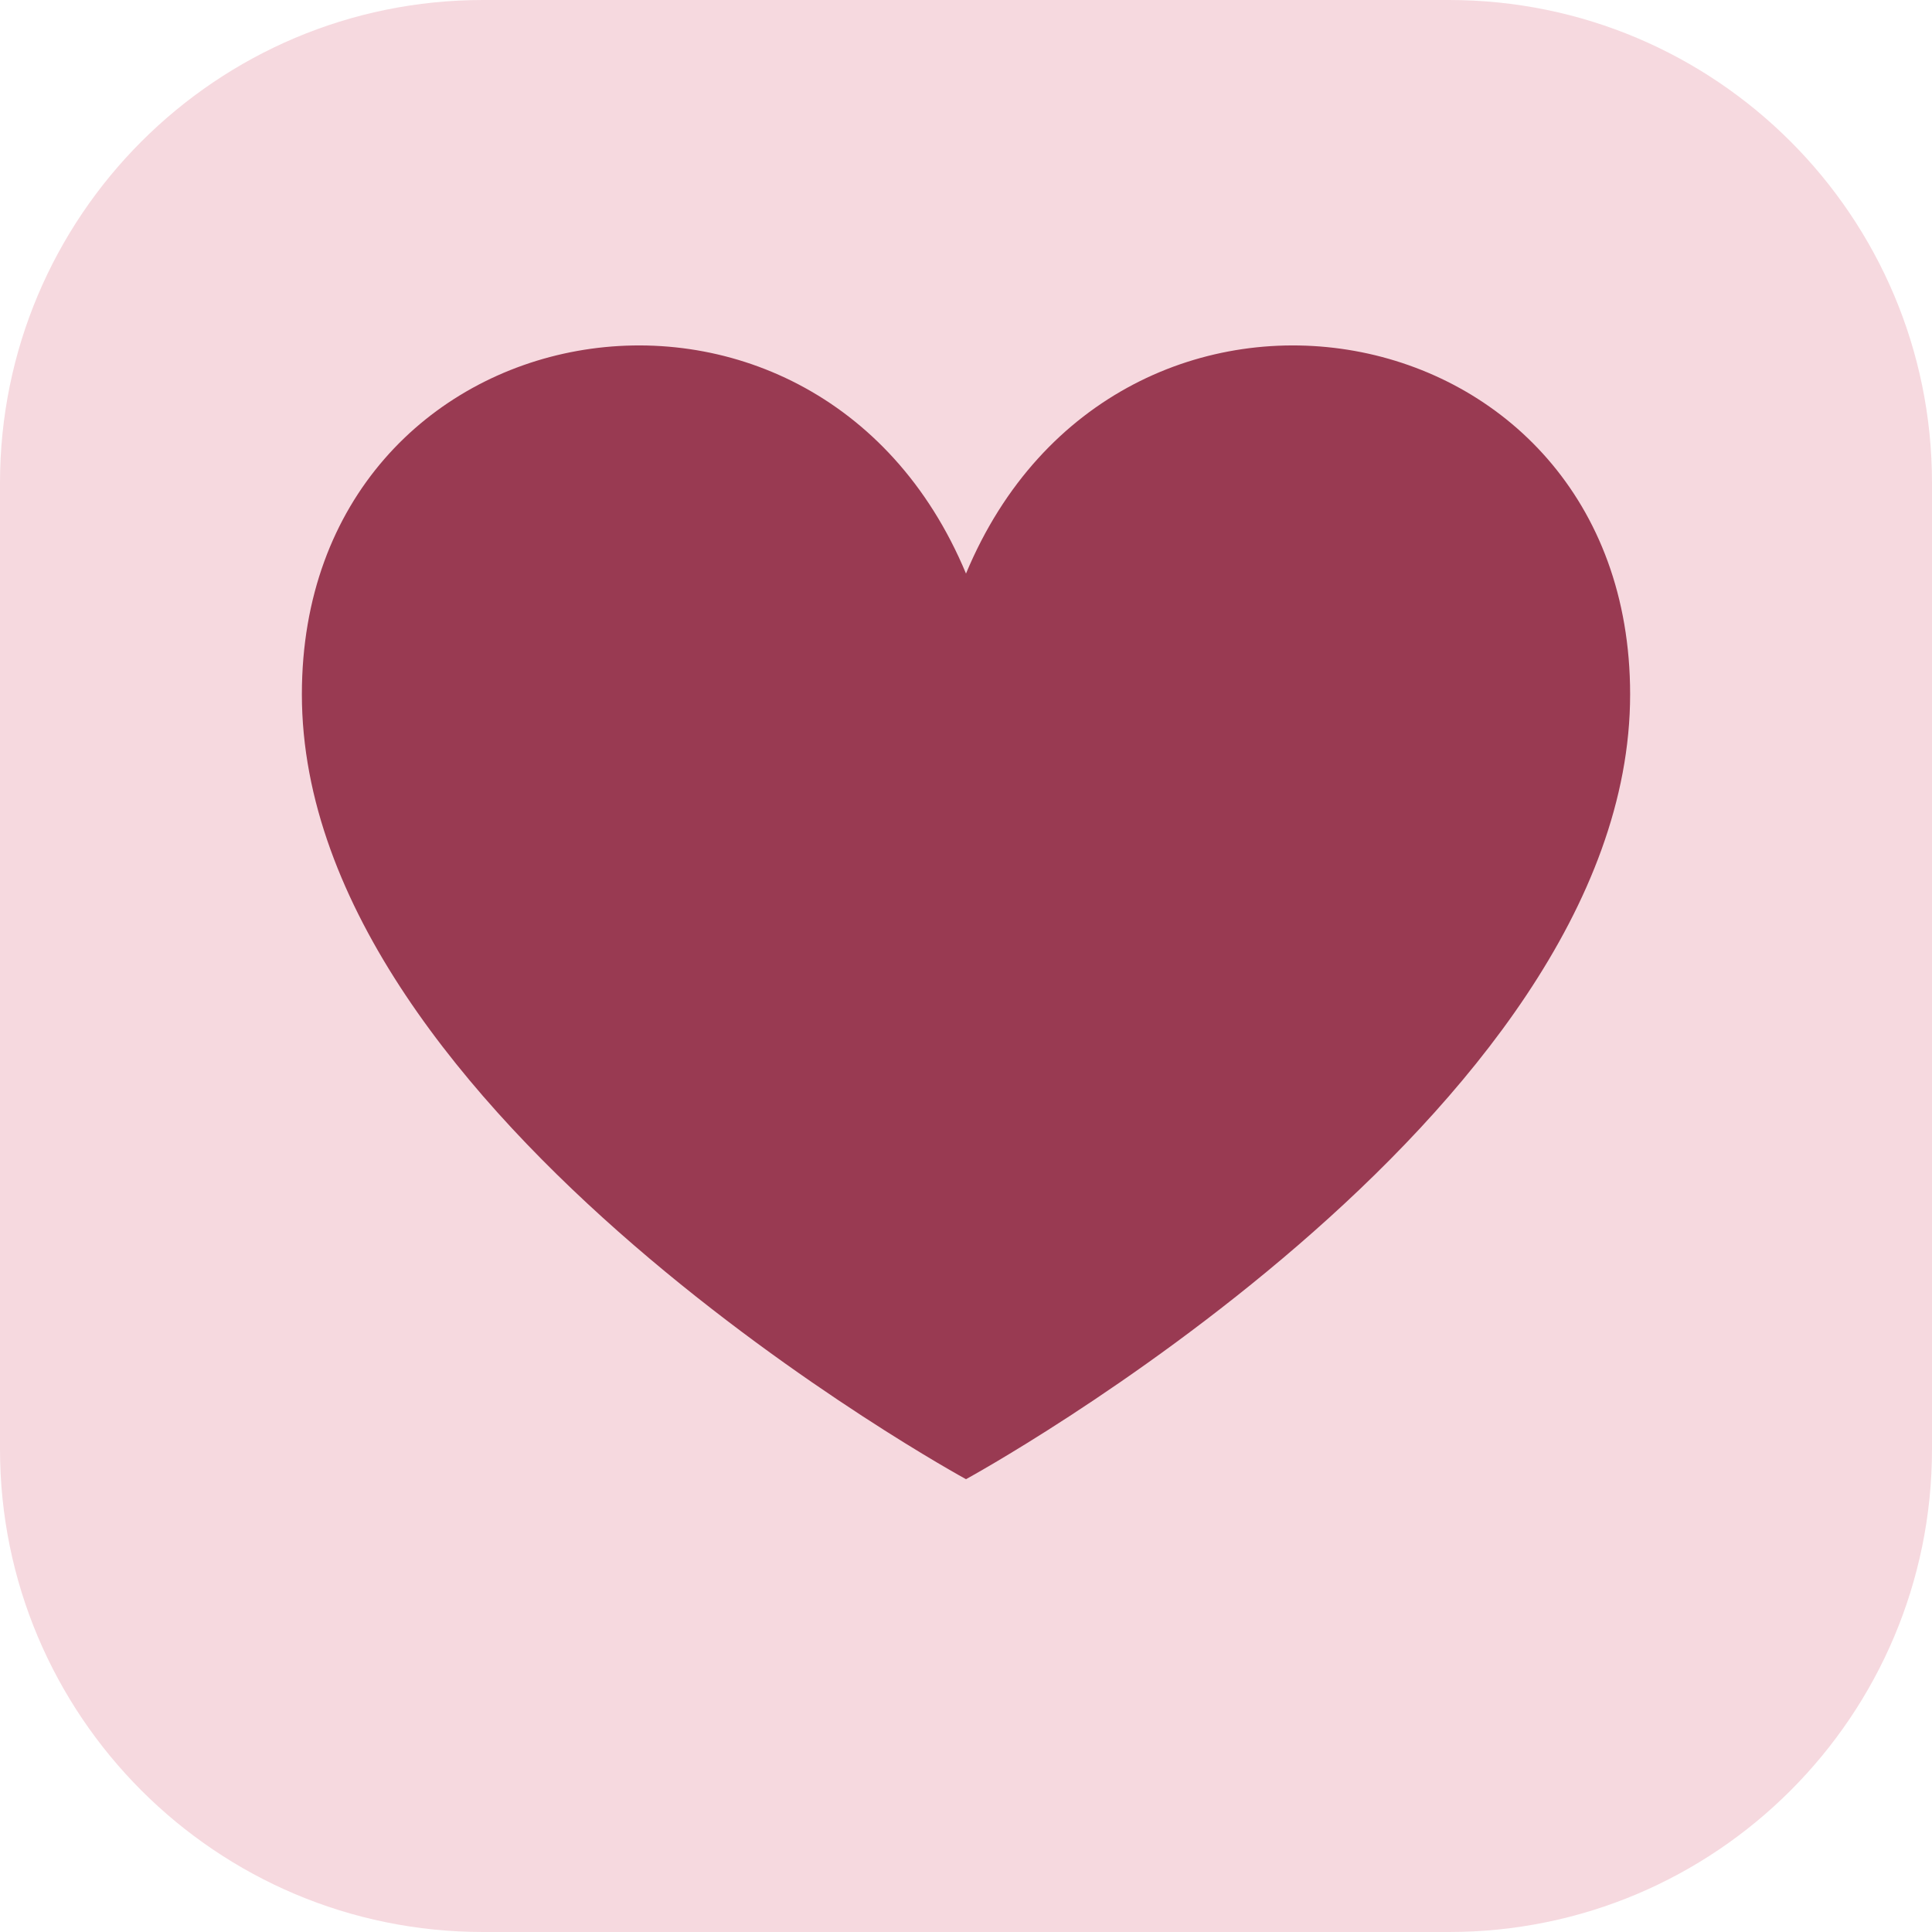
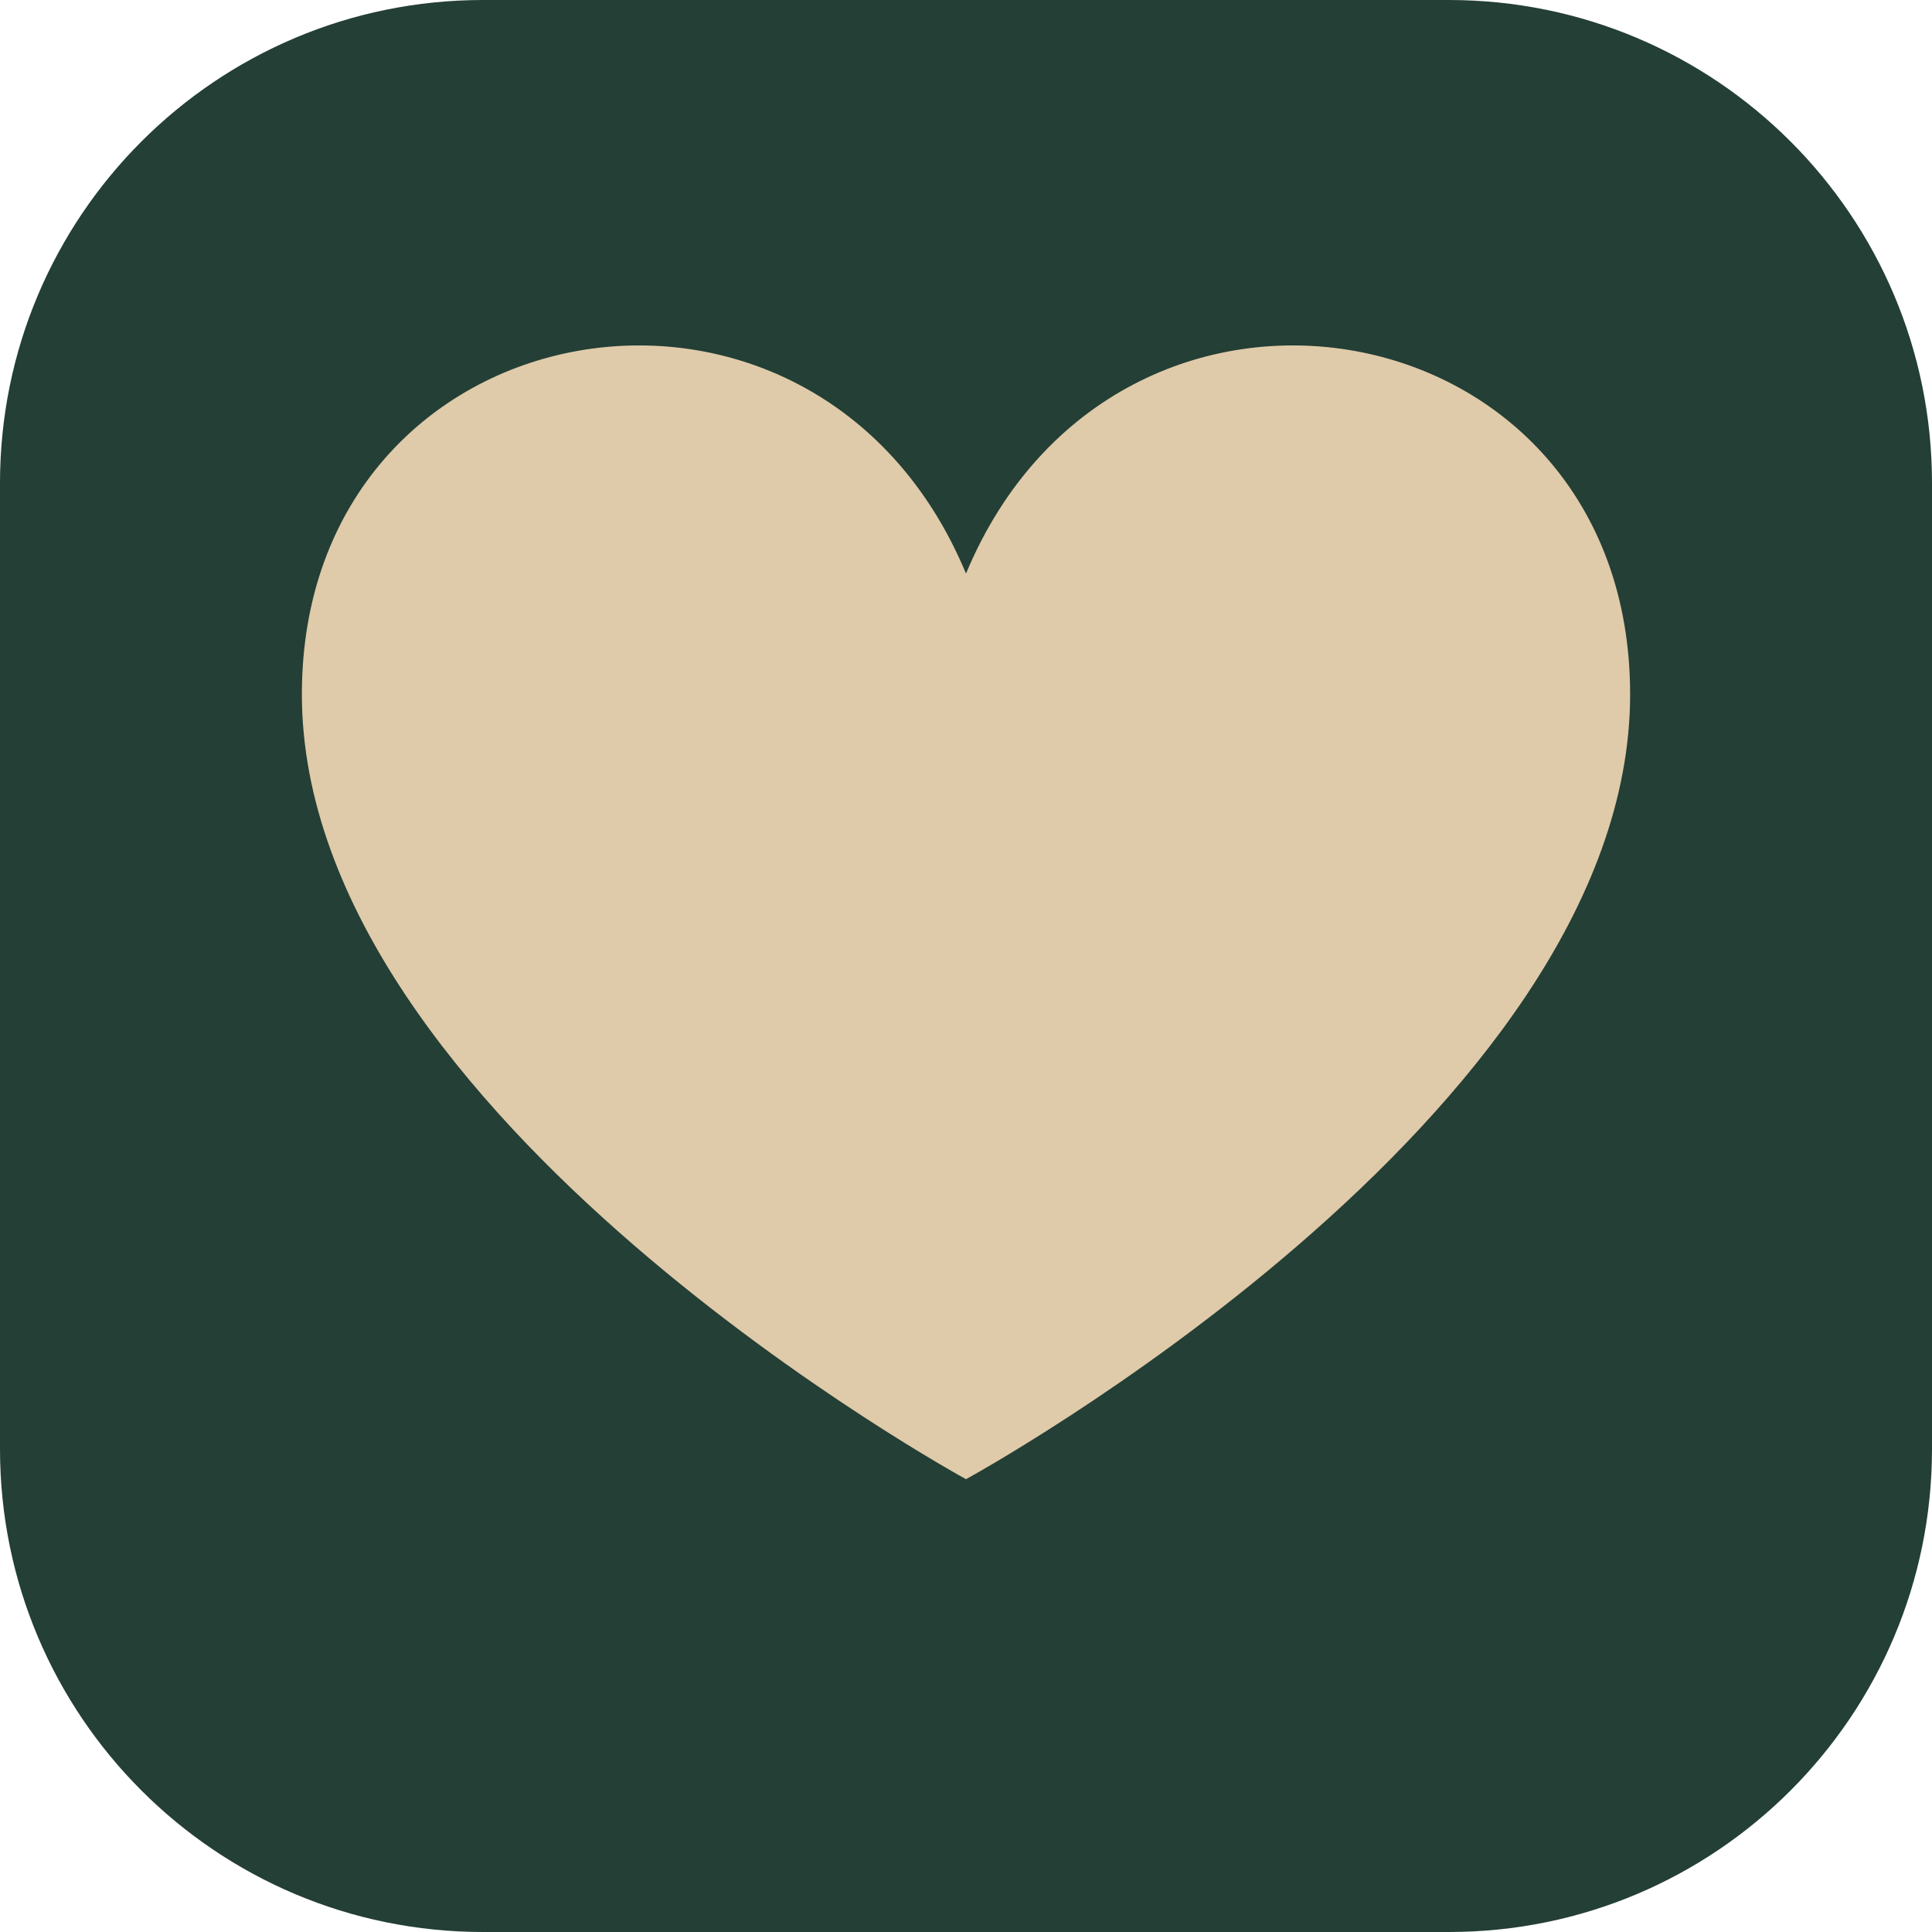
<svg xmlns="http://www.w3.org/2000/svg" viewBox="0 0 64 64">
-   <rect width="64" height="64" rx="16" fill="#f6d9df" />
-   <path d="M32 49S10 37 10 23c0-13 17-16 22-4 5-12 22-9 22 4 0 14-22 26-22 26Z" fill="#993a52" />
+   <rect width="64" height="64" rx="16" fill="#243f35" />
+   <path d="M32 49S10 37 10 23c0-13 17-16 22-4 5-12 22-9 22 4 0 14-22 26-22 26Z" fill="#dfcaaa" />
</svg>
